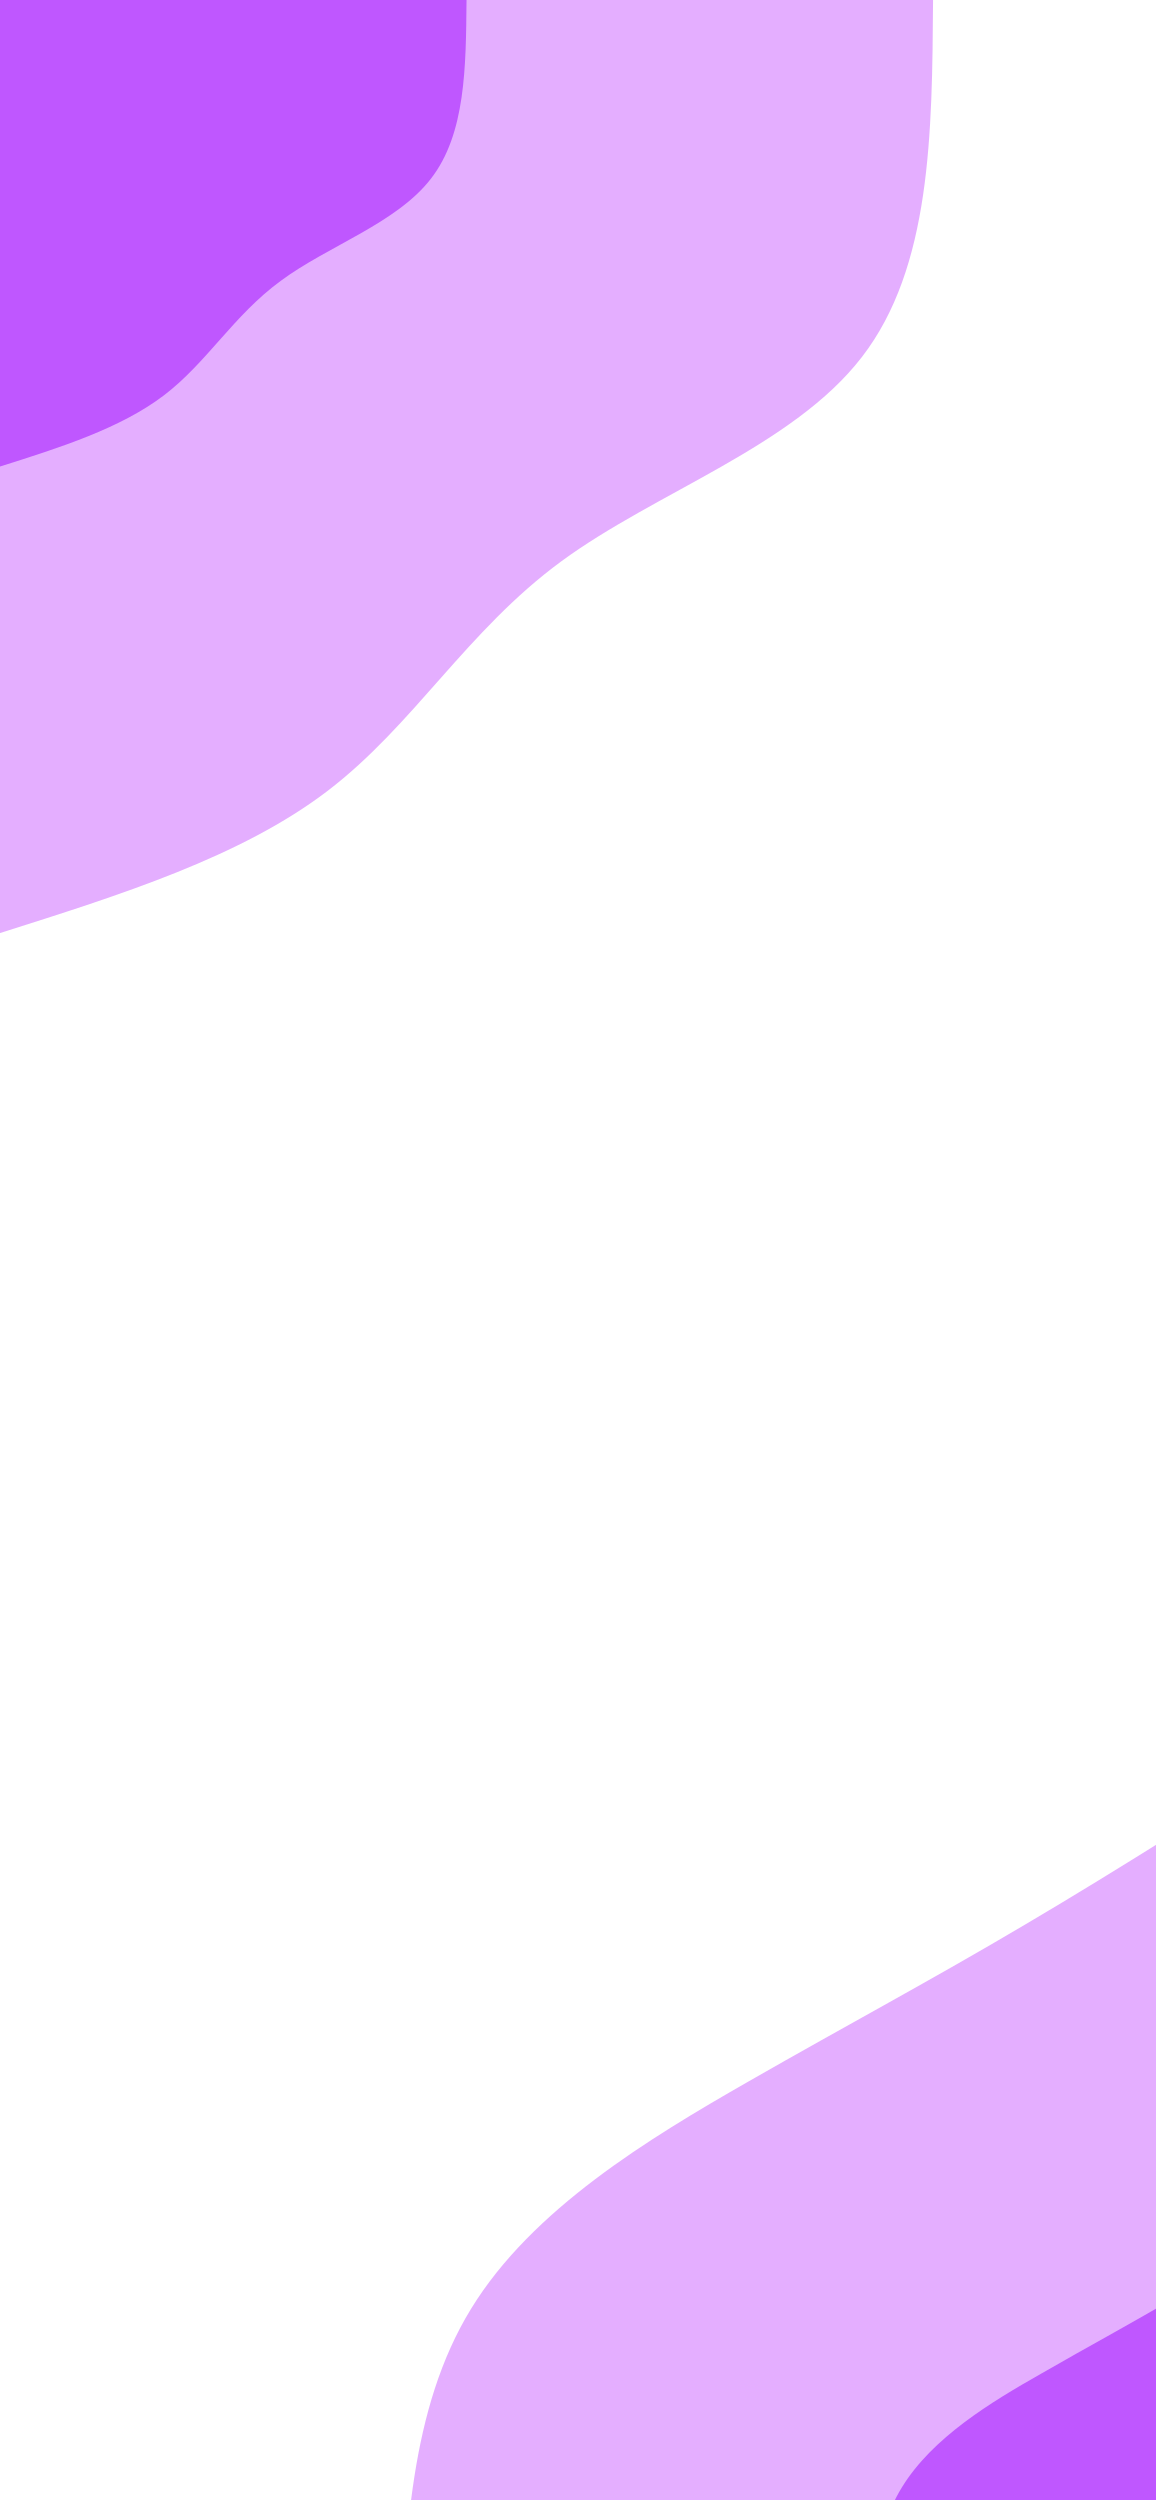
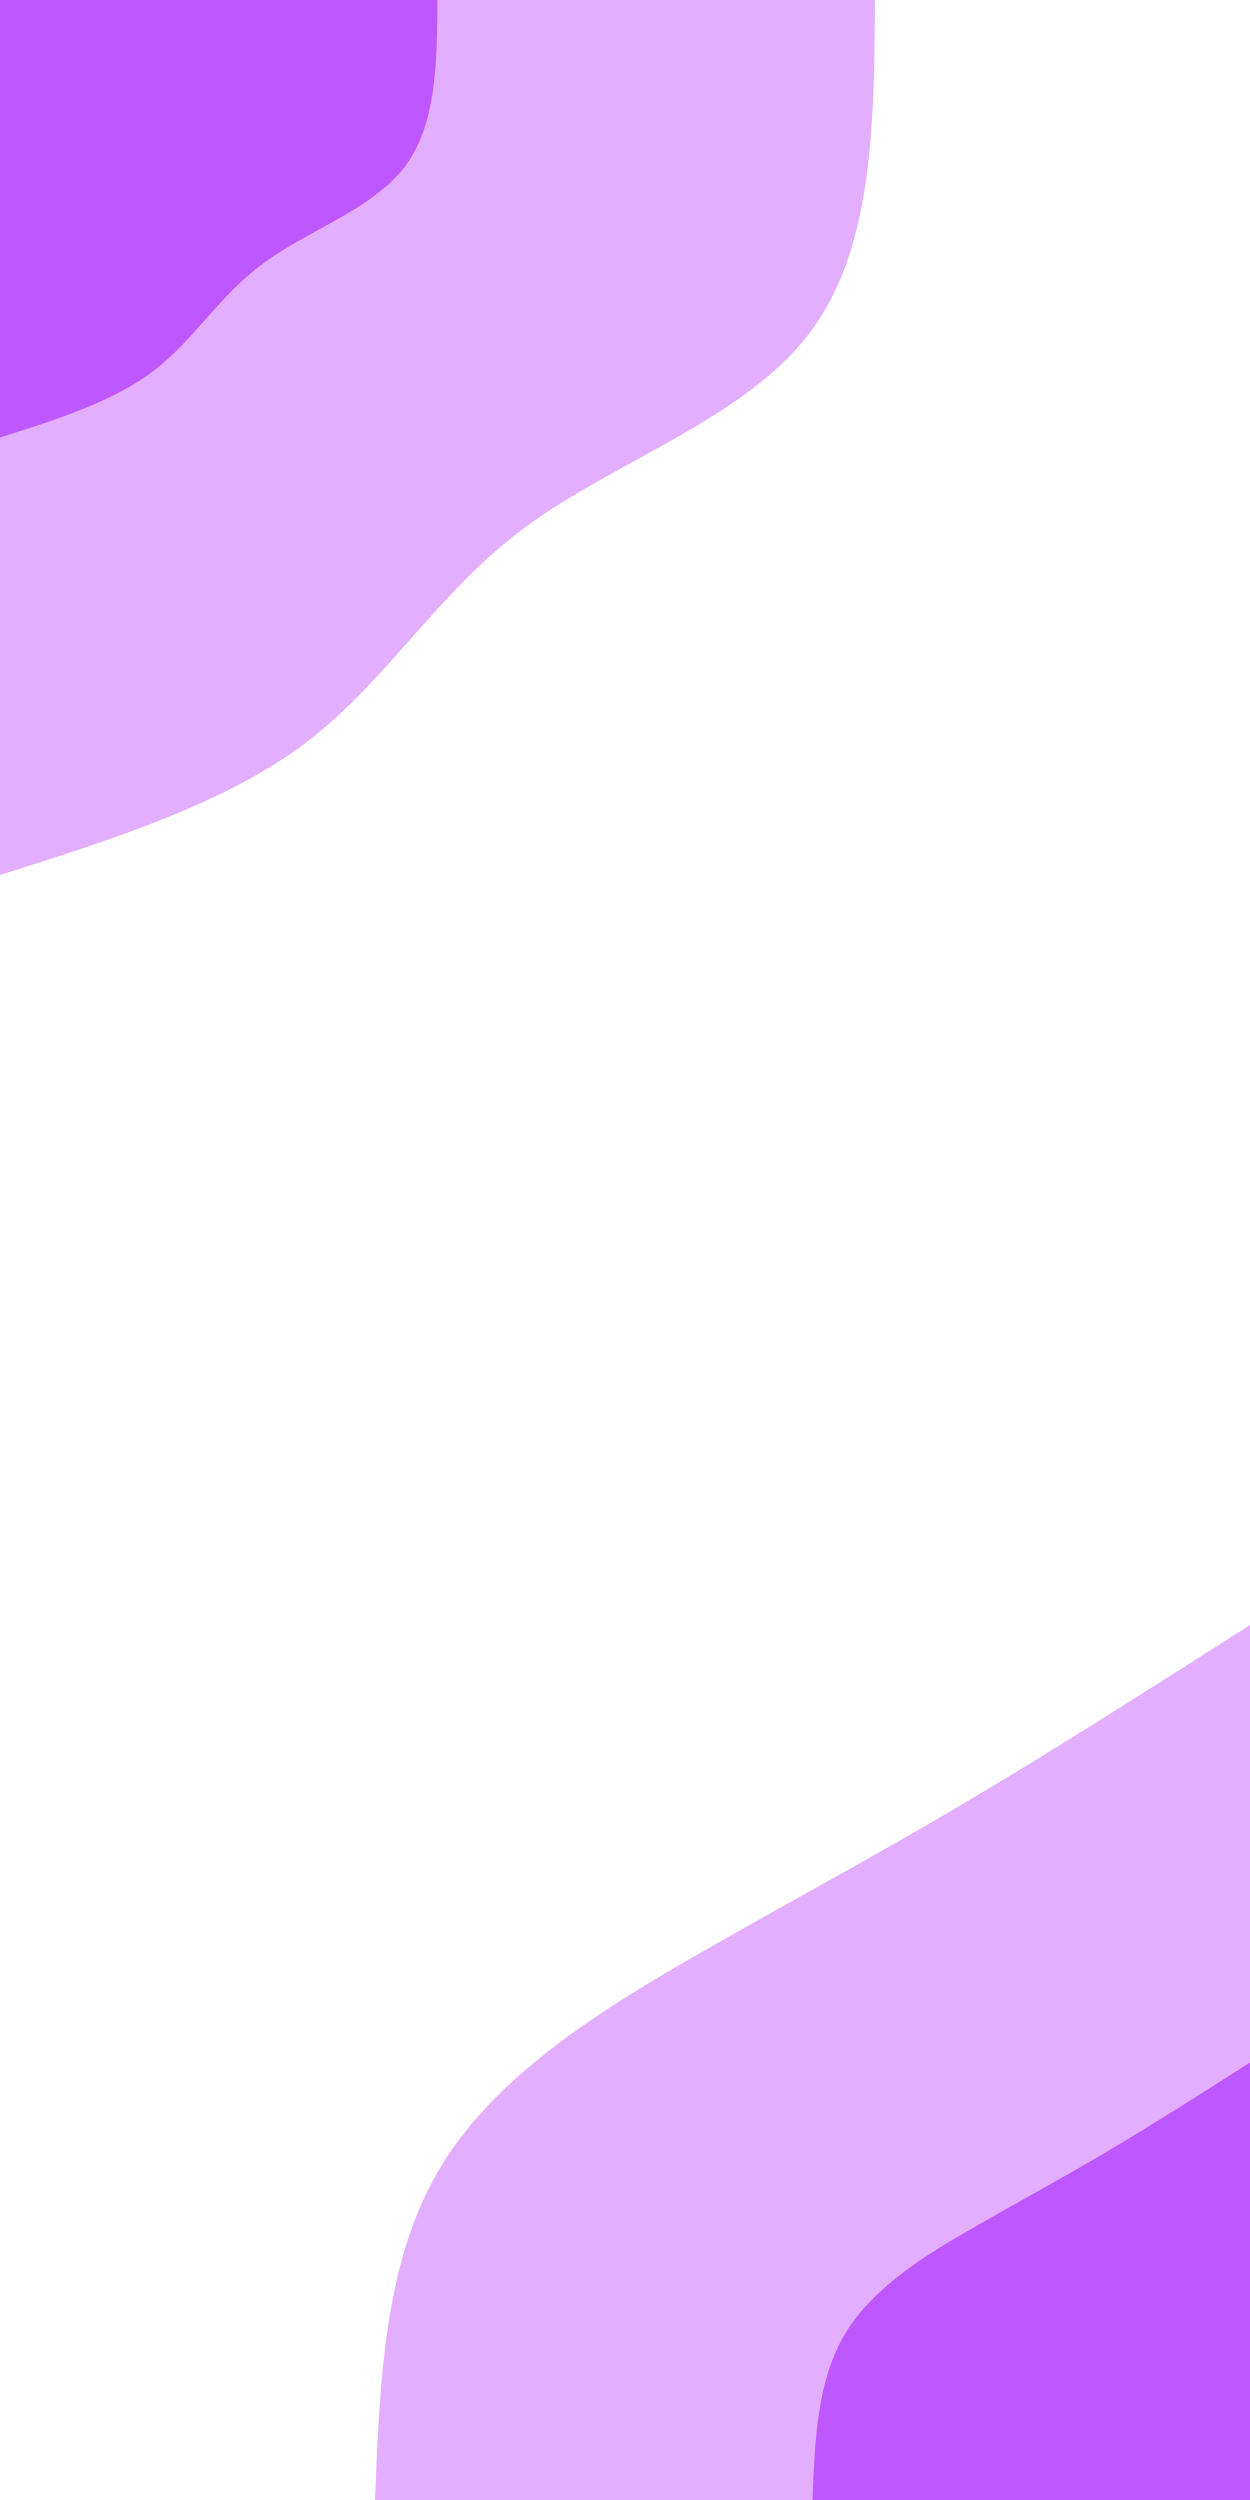
- <svg xmlns="http://www.w3.org/2000/svg" width="390" height="844" viewBox="0 0 390 844" fill="none">
+ <svg xmlns="http://www.w3.org/2000/svg" width="450" height="900" viewBox="0 0 450 900" fill="none">
  <path d="M0 0H450V900H0V0Z" fill="white" />
  <path d="M0 315C40.7 302.1 81.4 289.3 110.6 267C139.8 244.7 157.5 213 189.5 189.5C221.5 166 267.7 150.8 291 120.5C314.3 90.3 314.7 45.2 315 0H0V315Z" fill="#E4AEFF" />
  <path d="M0 157.5C20.3 151.1 40.7 144.6 55.3 133.5C69.9 122.4 78.8 106.5 94.8 94.8C110.7 83 133.9 75.4 145.5 60.3C157.2 45.2 157.3 22.6 157.5 0H0V157.5Z" fill="#BF57FF" />
  <path d="M450 585C414.1 607.9 378.2 630.8 346.3 649.6C314.4 668.5 286.4 683.4 252.7 702.7C219 722 179.6 745.8 159 779.5C138.4 813.1 136.7 856.5 135 900H450V585Z" fill="#E4AEFF" />
  <path d="M450 742.5C432.1 753.9 414.1 765.4 398.1 774.8C382.2 784.3 368.2 791.7 351.4 801.4C334.5 811 314.8 822.9 304.5 839.7C294.2 856.5 293.3 878.3 292.5 900H450V742.5Z" fill="#BF57FF" />
</svg>
